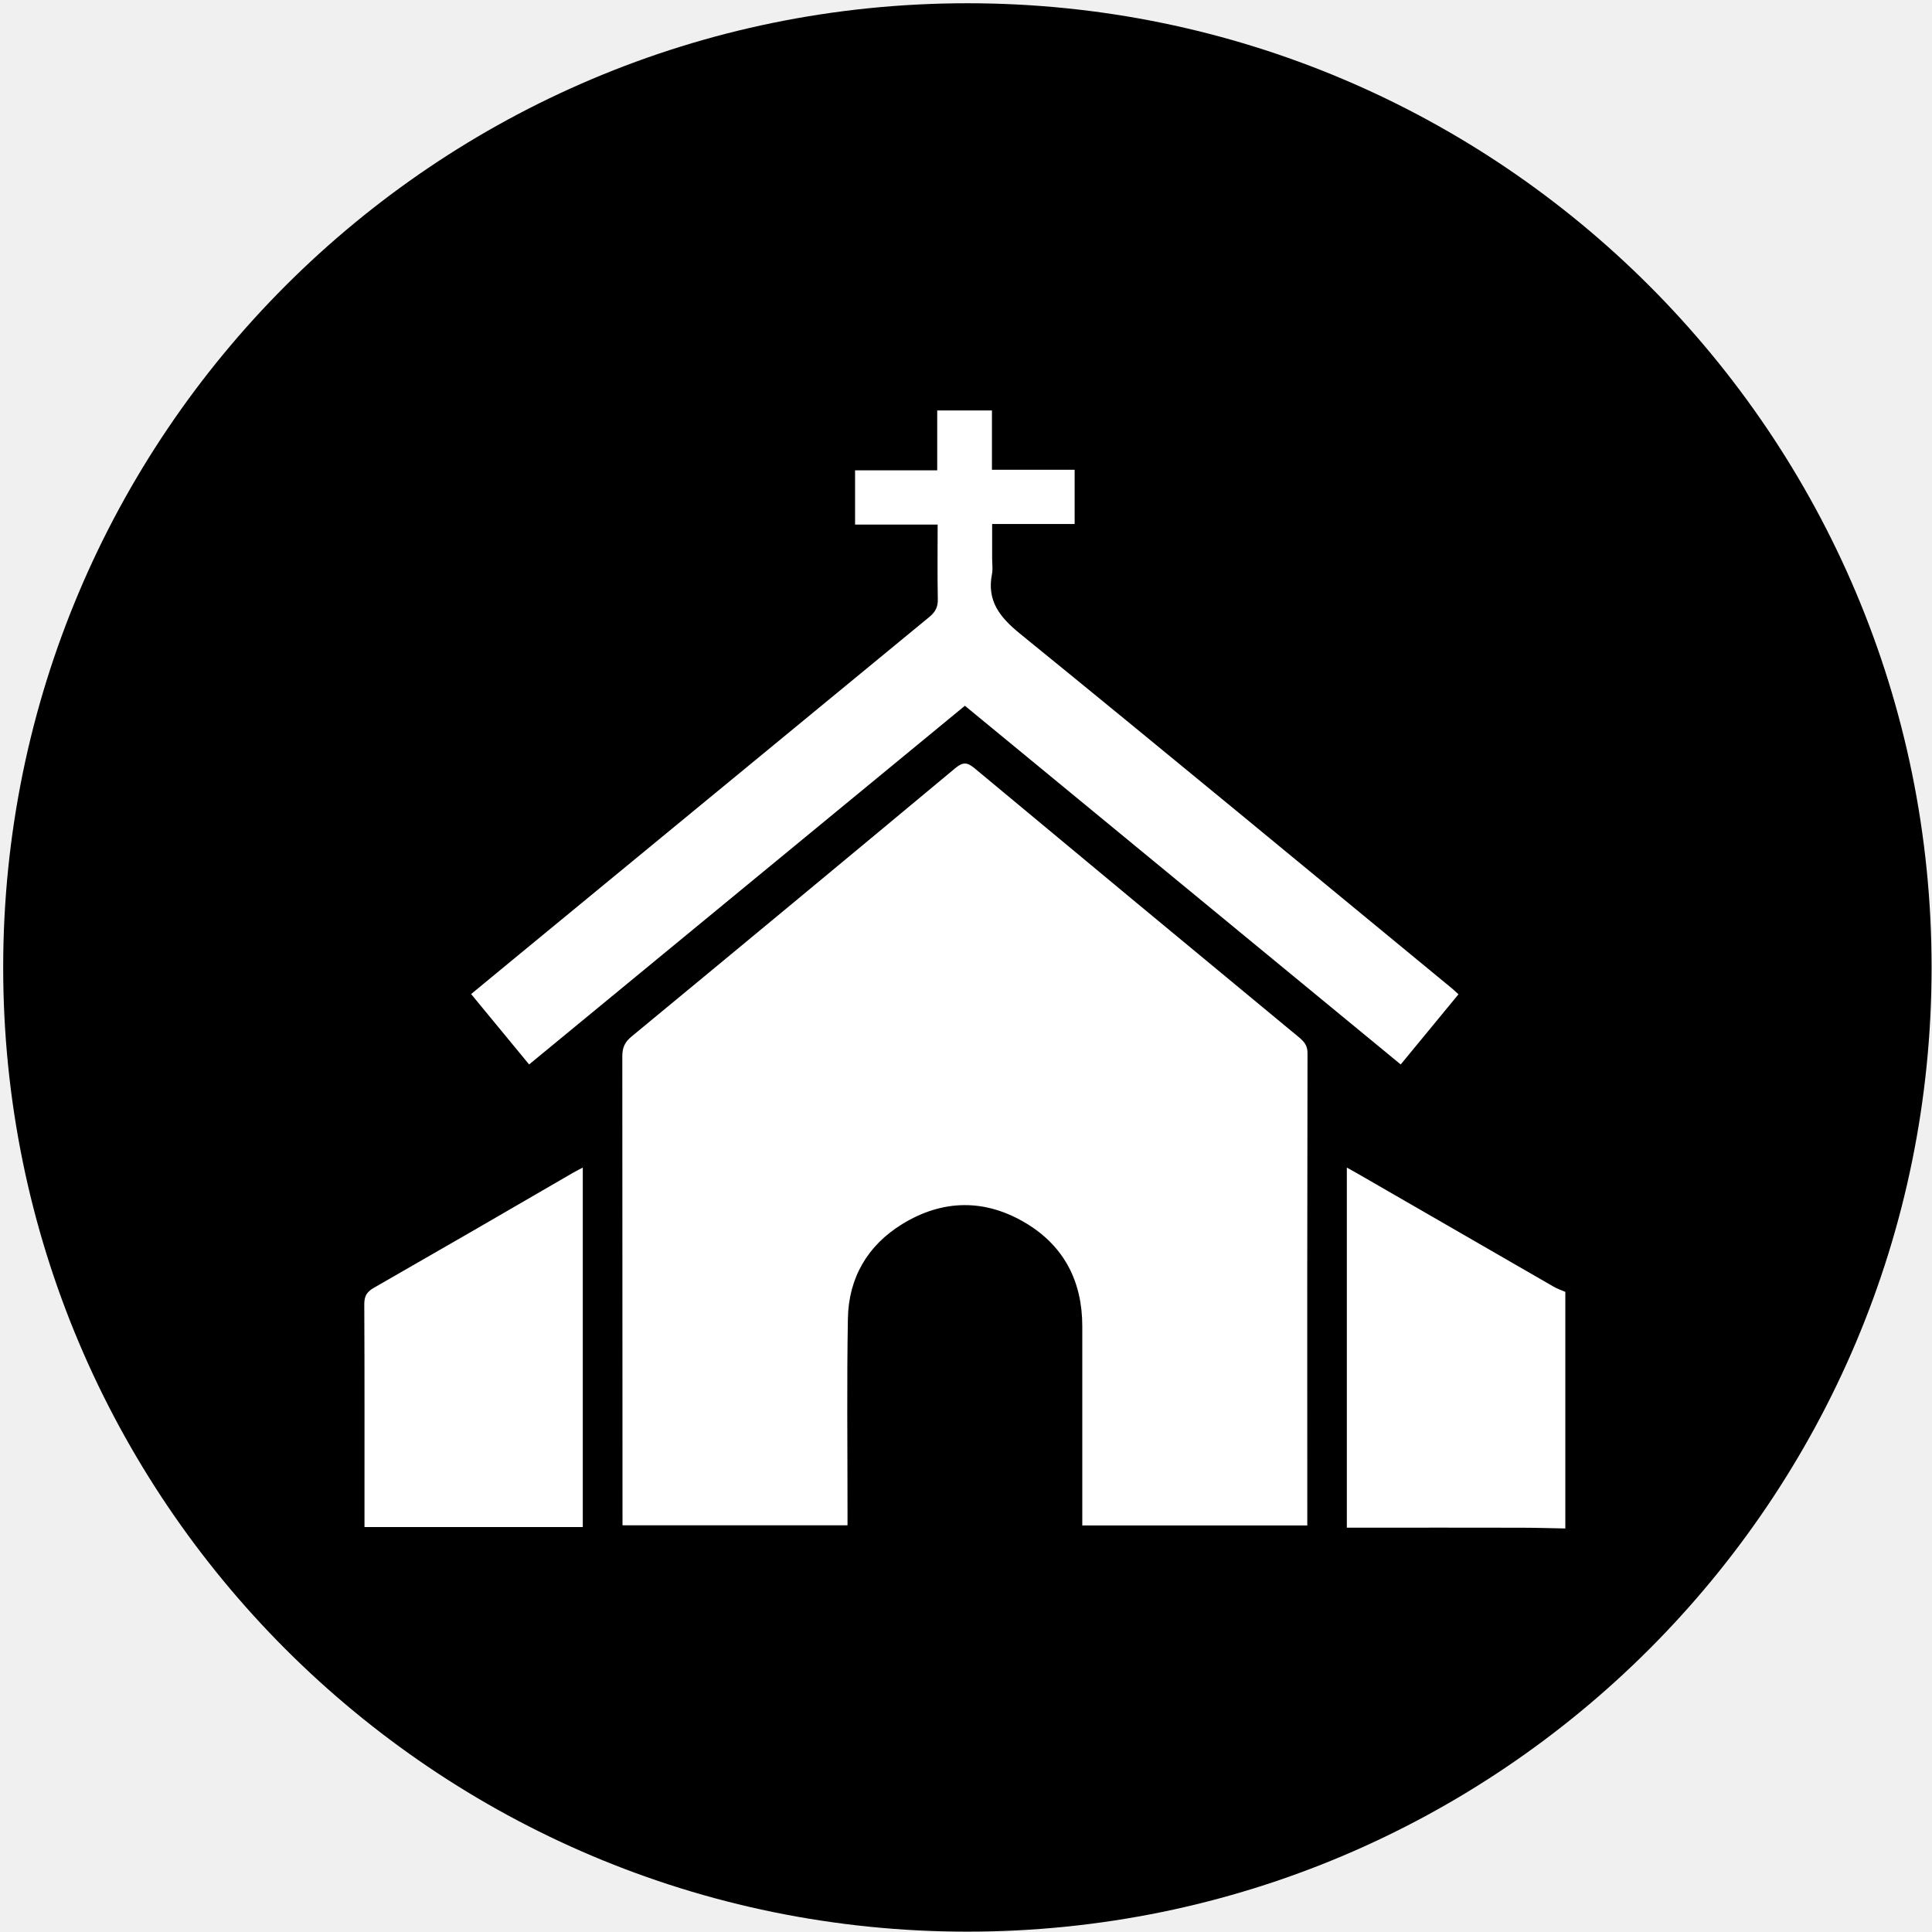
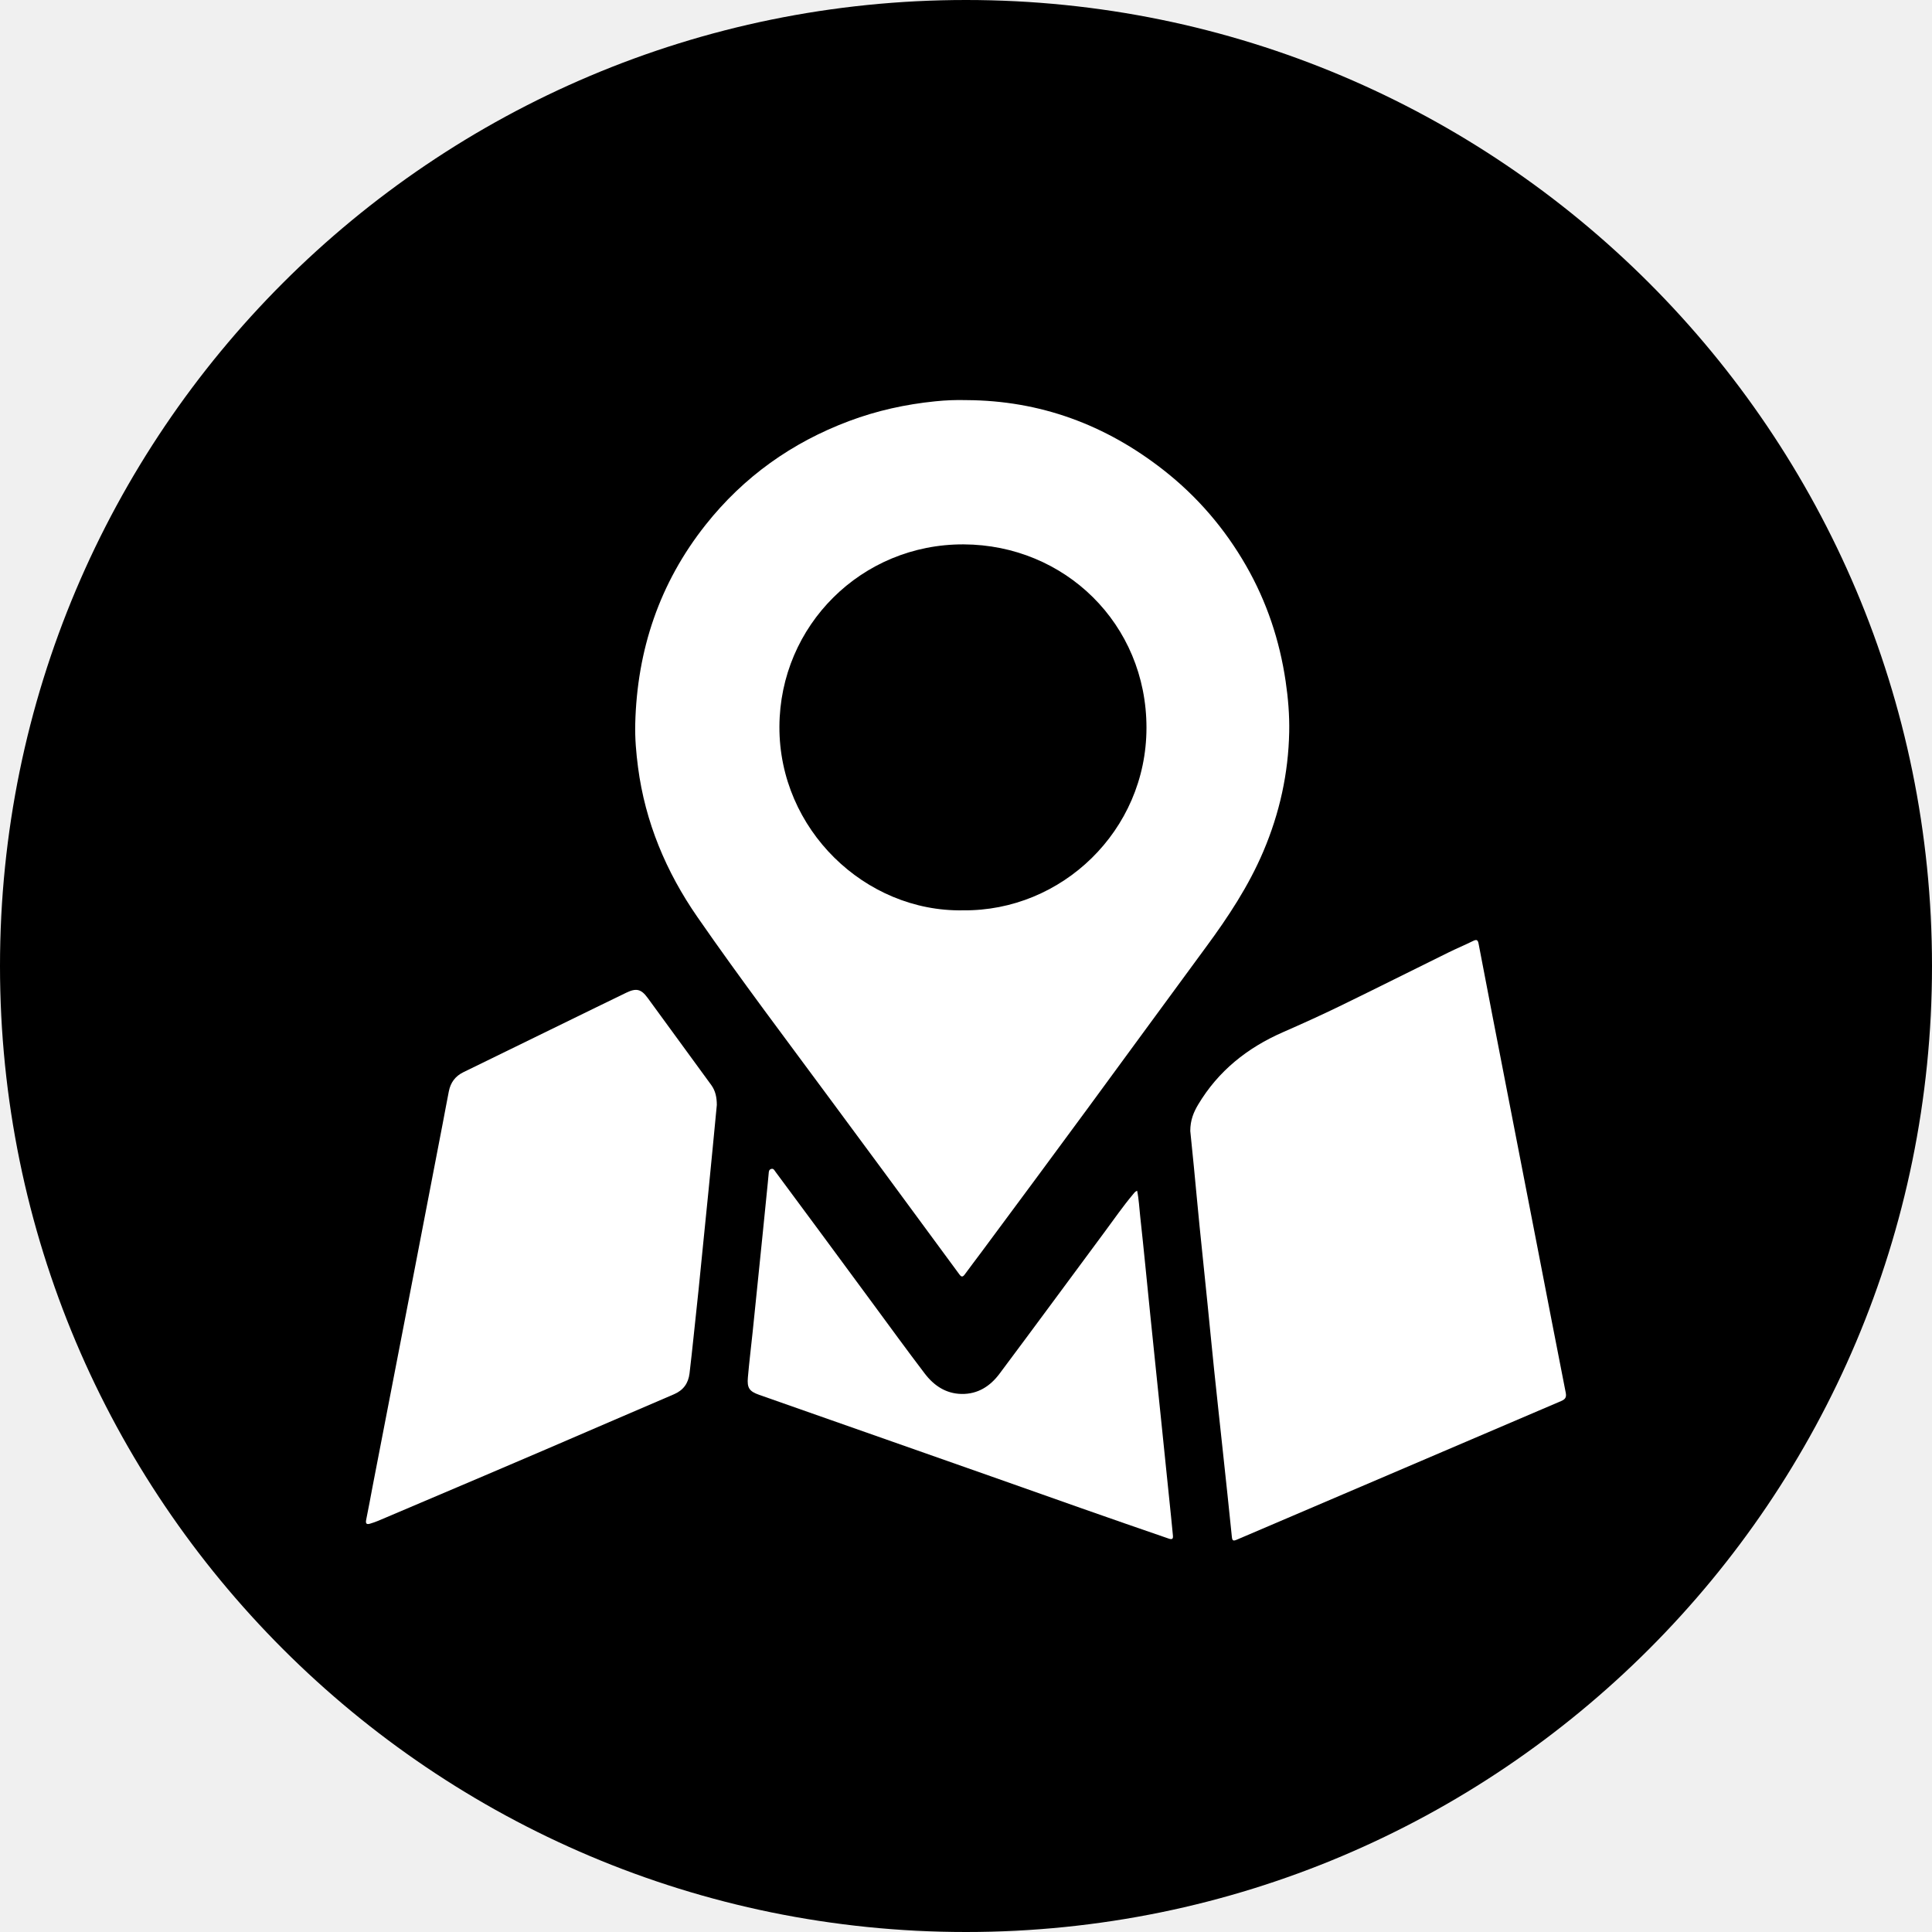
<svg xmlns="http://www.w3.org/2000/svg" width="227" height="227" viewBox="0 0 227 227" fill="none">
-   <circle cx="113.663" cy="113.67" r="113.288" fill="black" />
-   <path d="M183.917 179.588C182.221 179.557 180.525 179.502 178.83 179.499C172.492 179.488 166.154 179.487 159.817 179.495H158.247V137.183C158.82 137.506 159.253 137.744 159.681 137.991C167.308 142.393 174.936 146.792 182.565 151.191C182.989 151.435 183.465 151.591 183.917 151.788V179.588Z" fill="white" />
-   <path d="M73.141 179.216V177.755C73.141 159.87 73.134 141.984 73.119 124.099C73.119 123.085 73.409 122.442 74.2 121.789C86.906 111.305 99.587 100.793 112.245 90.253C113.154 89.495 113.656 89.559 114.523 90.281C127.183 100.821 139.862 111.336 152.56 121.826C153.172 122.333 153.628 122.789 153.626 123.723C153.591 141.886 153.582 160.047 153.6 178.206V179.236H127.163V155.829C127.163 150.611 125.064 146.454 120.589 143.746C115.776 140.835 110.778 140.893 105.998 143.83C101.936 146.327 99.711 150.136 99.624 154.905C99.487 162.424 99.581 169.946 99.578 177.467C99.578 178.014 99.578 178.56 99.578 179.216H73.141Z" fill="white" />
-   <path d="M62.167 125.067L55.353 116.796C57.33 115.166 59.23 113.599 61.132 112.033C77.147 98.848 93.165 85.668 109.188 72.493C109.894 71.914 110.208 71.334 110.188 70.414C110.132 67.534 110.168 64.651 110.168 61.634H100.467V55.26H110.118V48.224H116.549V55.195H126.265V61.569H116.572V65.632C116.572 66.228 116.67 66.844 116.556 67.418C115.925 70.613 117.471 72.526 119.883 74.486C136.835 88.264 153.663 102.194 170.53 116.077C170.776 116.279 171.006 116.5 171.366 116.822L164.576 125.068L113.371 82.923C96.346 96.936 79.278 110.984 62.167 125.067Z" fill="white" />
-   <path d="M68.475 179.418H42.825V178.005C42.825 169.752 42.842 161.499 42.802 153.247C42.797 152.298 43.096 151.788 43.915 151.318C51.709 146.85 59.489 142.356 67.254 137.838C67.607 137.633 67.976 137.45 68.475 137.183L68.475 179.418Z" fill="white" />
+   <circle cx="113.5" cy="113.5" r="113.5" fill="black" />
+   <g clip-path="url(#clip0_1002_10)">
+     <path d="M113.555 47.012C122.216 47.057 129.89 49.899 136.682 55.21C140.665 58.324 143.899 62.092 146.411 66.471C148.835 70.697 150.35 75.241 151.058 80.057C151.349 82.028 151.514 84.007 151.475 85.998C151.379 90.869 150.348 95.534 148.442 100.022C146.714 104.092 144.304 107.744 141.691 111.286C137.009 117.638 132.368 124.019 127.692 130.374C123.595 135.943 119.484 141.501 115.361 147.05C114.695 147.949 114.01 148.835 113.352 149.741C113.111 150.072 112.951 150.047 112.721 149.734C109.786 145.738 106.847 141.745 103.904 137.755C101.88 135.008 99.852 132.264 97.819 129.522C92.482 122.285 87.047 115.118 81.926 107.724C78.255 102.42 75.809 96.59 74.964 90.147C74.743 88.456 74.595 86.752 74.637 85.051C74.851 76.364 77.485 68.505 82.908 61.663C87.373 56.031 93.027 51.998 99.762 49.472C103.029 48.246 106.407 47.504 109.872 47.154C111.095 47.026 112.326 46.978 113.555 47.012ZM113.134 106.959C124.732 107.093 134.699 97.615 134.705 85.514C134.711 73.304 125.102 64.01 113.219 63.961C101.233 63.913 91.626 73.485 91.577 85.377C91.53 97.461 101.656 107.16 113.134 106.959Z" fill="white" />
+     <path d="M139.852 132.886C139.852 131.613 140.247 130.669 140.783 129.774C143.138 125.835 146.539 123.123 150.708 121.293C152.954 120.307 155.193 119.298 157.398 118.226C161.669 116.149 165.912 114.016 170.173 111.917C171.129 111.446 172.115 111.035 173.071 110.563C173.493 110.355 173.638 110.416 173.73 110.898C174.804 116.517 175.89 122.134 176.986 127.748C178.213 134.061 179.44 140.374 180.668 146.687C181.765 152.337 182.852 157.99 183.966 163.637C184.072 164.17 183.911 164.409 183.441 164.61C176.768 167.454 170.098 170.306 163.431 173.165C157.397 175.744 151.363 178.323 145.33 180.9C144.883 181.092 144.783 181.027 144.734 180.543C144.403 177.224 144.039 173.909 143.686 170.593C143.343 167.382 142.989 164.173 142.655 160.961C142.385 158.368 142.139 155.771 141.876 153.177C141.57 150.159 141.249 147.142 140.948 144.124C140.713 141.776 140.501 139.426 140.273 137.078C140.133 135.613 139.98 134.149 139.852 132.886Z" fill="white" />
+     <path d="M84.223 129.828C84.07 131.42 83.912 133.08 83.751 134.739C83.588 136.416 83.424 138.094 83.259 139.77C83.061 141.765 82.86 143.759 82.657 145.753C82.463 147.677 82.278 149.601 82.08 151.525C81.896 153.326 81.705 155.125 81.508 156.924C81.348 158.405 81.197 159.887 81.017 161.366C80.875 162.529 80.293 163.351 79.171 163.827C74.134 165.977 69.114 168.162 64.081 170.32C59.359 172.345 54.632 174.36 49.899 176.365C48.083 177.137 46.267 177.908 44.45 178.68C44.139 178.809 43.821 178.922 43.498 179.018C43.081 179.146 42.928 179.033 43.026 178.56C43.302 177.237 43.534 175.908 43.79 174.583C45.44 166.055 47.091 157.526 48.742 148.998C49.842 143.312 50.937 137.626 52.029 131.938C52.267 130.7 52.492 129.458 52.737 128.221C52.939 127.202 53.485 126.446 54.442 125.98C59.623 123.457 64.8 120.928 69.974 118.393C71.172 117.808 72.373 117.228 73.572 116.644C74.75 116.071 75.328 116.198 76.091 117.241C78.589 120.654 81.083 124.07 83.572 127.489C84.063 128.163 84.221 128.941 84.223 129.828Z" fill="white" />
+     <path d="M133.606 139.905C133.816 140.922 133.855 141.914 133.965 142.896C134.18 144.835 134.375 146.776 134.572 148.717C134.767 150.623 134.952 152.529 135.146 154.435C135.37 156.64 135.597 158.845 135.827 161.049C136.025 162.972 136.224 164.895 136.424 166.818C136.618 168.706 136.812 170.594 137.005 172.482C137.203 174.405 137.401 176.328 137.599 178.251C137.672 178.974 137.743 179.698 137.812 180.422C137.85 180.817 137.721 180.915 137.316 180.776C130.385 178.399 123.48 175.953 116.574 173.508C112.702 172.138 108.827 170.775 104.949 169.42C99.698 167.574 94.447 165.73 89.196 163.885C88.048 163.481 87.761 163.079 87.872 161.846C88.029 160.044 88.25 158.248 88.438 156.448C88.64 154.508 88.839 152.567 89.034 150.625C89.23 148.72 89.424 146.814 89.617 144.908C89.816 142.95 90.012 140.991 90.207 139.032C90.246 138.646 90.285 138.256 90.317 137.866C90.335 137.649 90.341 137.434 90.6 137.349C90.885 137.255 90.976 137.491 91.096 137.652C92.844 140.006 94.589 142.362 96.331 144.721C98.357 147.465 100.382 150.211 102.405 152.958C104.484 155.774 106.537 158.61 108.658 161.392C109.729 162.797 111.134 163.751 112.987 163.782C114.892 163.813 116.345 162.867 117.43 161.416C121.581 155.868 125.68 150.282 129.81 144.715C130.9 143.246 131.938 141.738 133.118 140.335C133.242 140.191 133.337 140.015 133.606 139.905Z" fill="white" />
+   </g>
+   <defs>
+     <clipPath id="clip0_1002_10">
+       <rect width="141" height="134" fill="white" transform="translate(43 47)" />
+     </clipPath>
+   </defs>
</svg>
